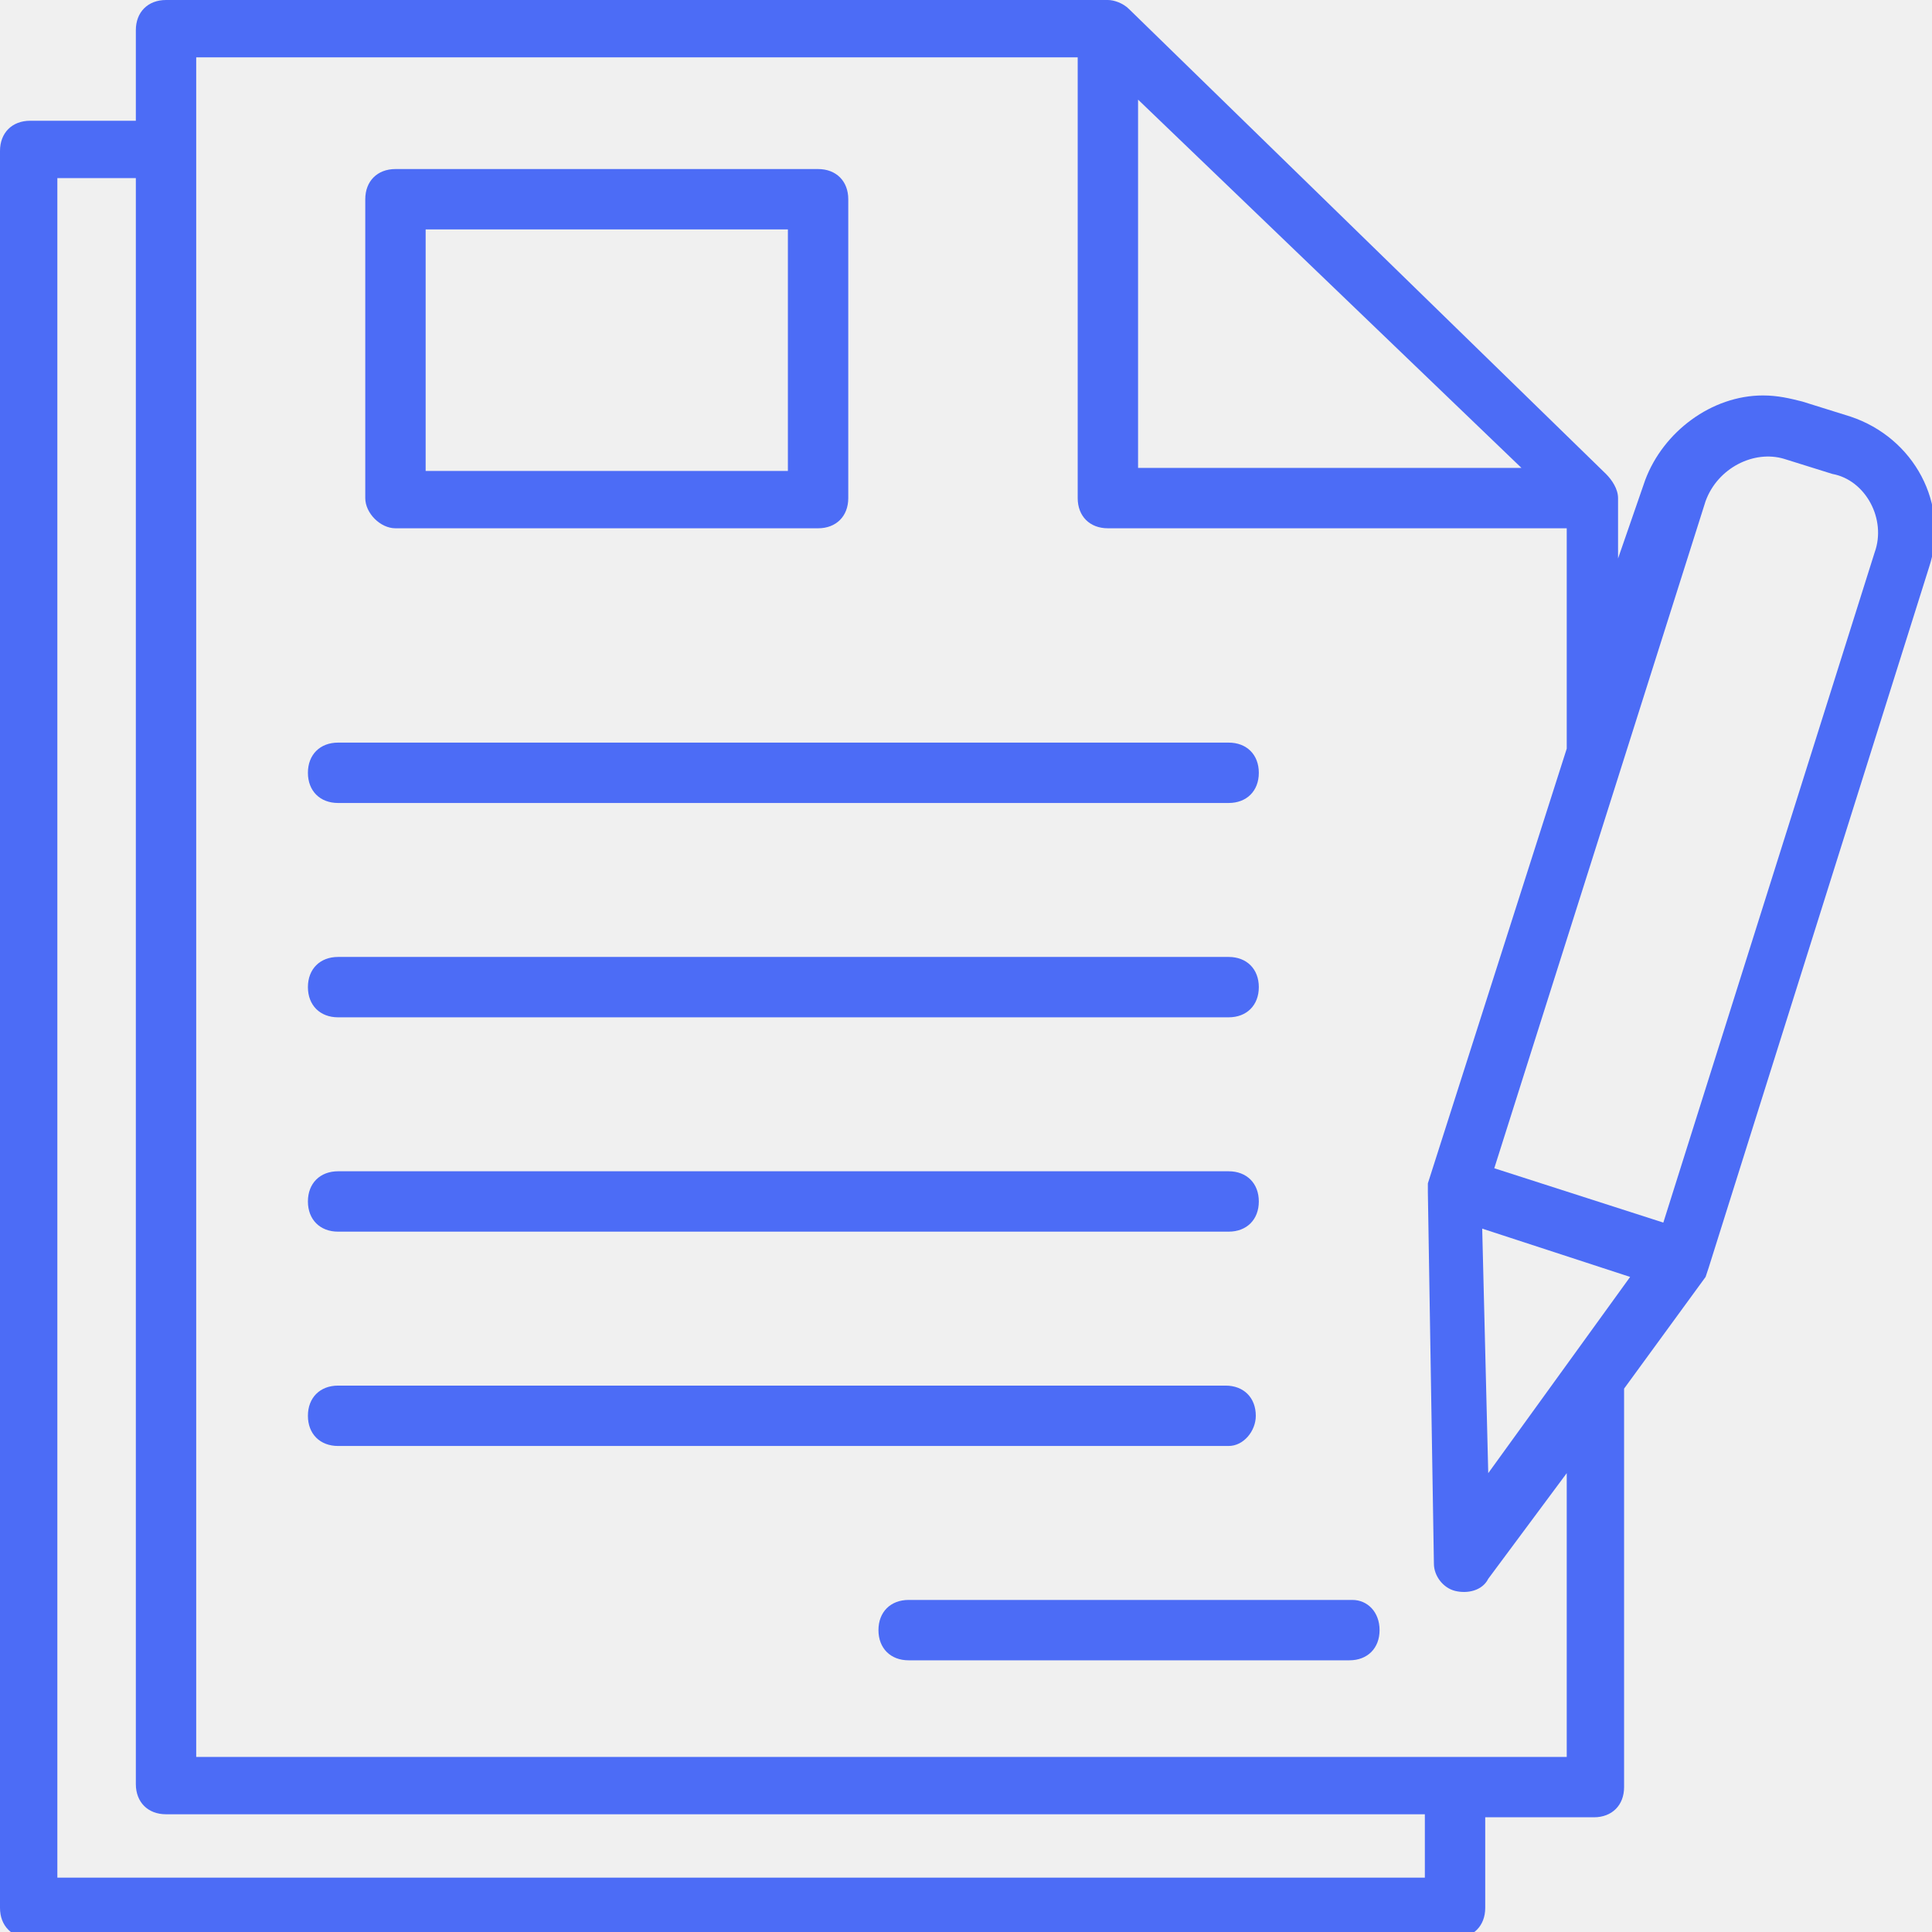
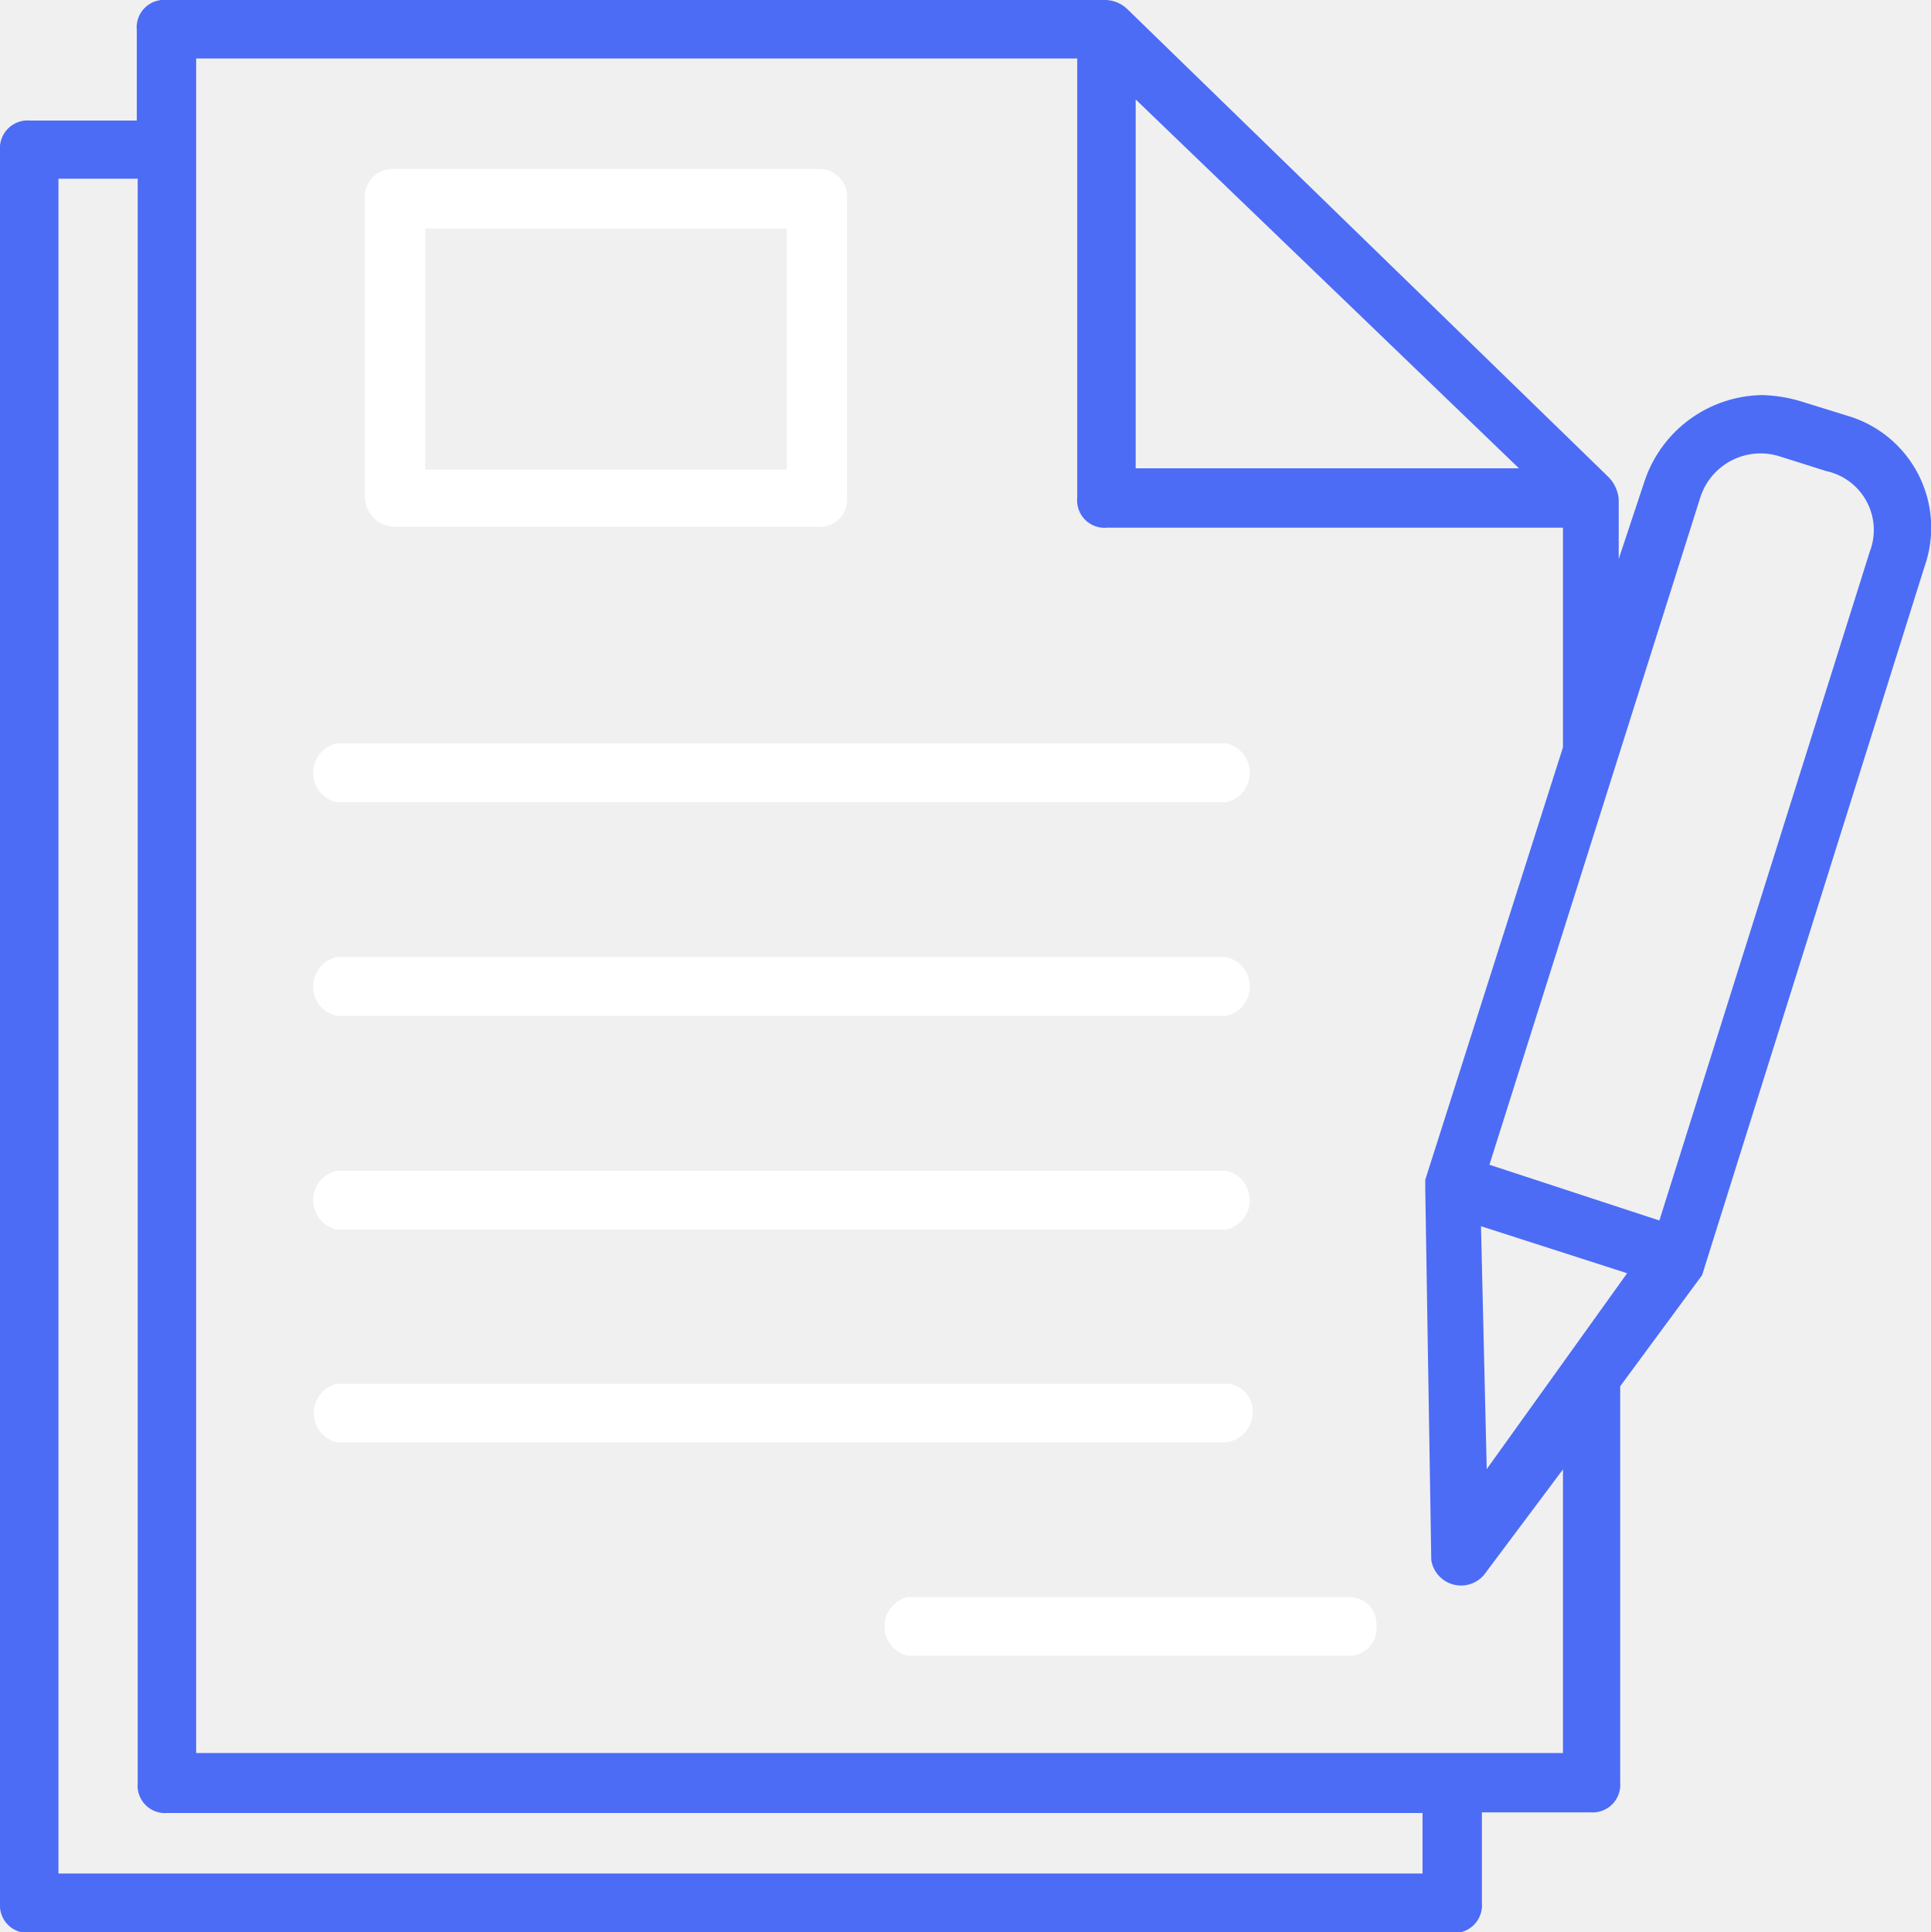
- <svg xmlns="http://www.w3.org/2000/svg" version="1.1" x="0px" y="0px" viewBox="0 0 64 64" style="enable-background:new 0 0 64 64;" xml:space="preserve">
-   <style type="text/css">
- 	.st0{display:none;}
- 	.st1{display:inline;}
- 	.st2{fill:#F6F7FC;}
- 	.st3{fill:#5D7AF6;}
- 	.st4{fill:#4C6CF6;}
- 	.st5{fill:#5D58F6;}
- 	.st6{display:inline;fill:#4C6CF6;}
- 	.st7{display:inline;fill:#2E88F6;}
- 	.st8{display:inline;fill:#2EA8F6;}
- 	.st9{fill:#4396F6;}
- 	.st10{display:inline;fill:#8AA4FF;}
- 	.st11{fill:#338FF6;}
- 	.st12{fill:#4C93F6;}
- 	.st13{fill:#4C81F6;}
- 	.st14{display:inline;fill:#4C81F6;}
- 	.st15{display:inline;fill:#4C93F6;}
- </style>
-   <g id="Calque_1" class="st0">
-     <g class="st1">
-       <path class="st2" d="M32,0c17.7,0,32,14.3,32,32c0,17.7-14.3,32-32,32S0,49.7,0,32C0,14.3,14.3,0,32,0z" />
-       <path class="st3" d="M32,10c12.1,0,22,9.8,22,22c0,12.1-9.8,22-22,22s-22-9.9-22-22C10,19.8,19.8,10,32,10z" />
-       <path class="st4" d="M32,20c6.6,0,12,5.4,12,12s-5.4,12-12,12s-12-5.4-12-12S25.4,20,32,20z" />
-       <path class="st5" d="M34,52c-12.1,0-22-9.9-22-22c0-5.6,2.1-10.6,5.5-14.5c-4.6,4-7.5,9.9-7.5,16.5c0,12.1,9.8,22,22,22    c6.6,0,12.5-2.9,16.5-7.5C44.6,49.9,39.6,52,34,52z" />
-     </g>
-   </g>
-   <g id="Calque_2" class="st0">
-     <path class="st6" d="M24.9,30.4l-23.1,12c-2.5,1.3-2.5,4.9,0,6.2l23.2,11.7c4.3,2.2,9.5,2.2,13.8,0l23.2-11.7   c2.5-1.3,2.5-4.9,0-6.2l-23.1-12C34.6,28.1,29.4,28.1,24.9,30.4z" />
-     <path class="st7" d="M24.9,17.2l-23.1,12c-2.5,1.3-2.5,4.9,0,6.2l23.2,11.7c4.3,2.2,9.5,2.2,13.8,0l23.2-11.7   c2.5-1.3,2.5-4.9,0-6.2l-23.1-12C34.6,14.9,29.4,14.9,24.9,17.2z" />
-     <path class="st7" d="M38.9,46.9l16.3-8.2l-16.1-8.4c-4.4-2.3-9.7-2.3-14.2,0L8.8,38.8l16.3,8.2C29.4,49.1,34.6,49.1,38.9,46.9z" />
-     <path class="st8" d="M24.9,3.9l-23.1,12c-2.5,1.3-2.5,4.9,0,6.2l23.2,11.7c4.3,2.2,9.5,2.2,13.8,0L62.1,22c2.5-1.3,2.5-4.9,0-6.2   l-23.1-12C34.6,1.6,29.4,1.6,24.9,3.9z" />
-     <path class="st8" d="M38.9,33.7l16.3-8.2l-16.1-8.4c-4.4-2.3-9.7-2.3-14.2,0L8.8,25.5l16.3,8.2C29.4,35.9,34.6,35.9,38.9,33.7z" />
-     <path class="st8" d="M38.9,33.7l3.3-1.7l-3.1-1.6c-4.4-2.3-9.7-2.3-14.2,0L21.8,32l3.3,1.7C29.4,35.9,34.6,35.9,38.9,33.7z" />
-   </g>
-   <g id="Calque_3" class="st0">
-     <g class="st1">
-       <g>
-         <path class="st9" d="M50,23.3h1.1c1.7,0,3.1,1.4,3.1,3.1v4.9c0,0.3-0.2,0.6-0.4,0.8c-0.4,0.2-0.6,0.6-0.6,1.1v4.7     c0,0.6,0.3,1.1,0.8,1.4c0.6,0.3,3.8,1.9,6.7,4.3c0.2,0.2,0.4,0.5,0.4,0.8v3.3c0,0.7,0.6,1.3,1.3,1.3c0.7,0,1.3-0.6,1.3-1.3v-3.3     c0-1.1-0.5-2.1-1.3-2.8c-2.6-2.1-5.3-3.7-6.6-4.3v-3.5c0.6-0.6,1-1.5,1-2.4v-4.9c0-3.1-2.6-5.7-5.7-5.7H50     c-3.1,0-5.7,2.6-5.7,5.7v4.9c0,0.9,0.4,1.8,1,2.4v1.7c0,0.7,0.6,1.3,1.3,1.3c0.7,0,1.3-0.6,1.3-1.3v-2.3c0-0.4-0.2-0.8-0.6-1.1     c-0.3-0.2-0.4-0.5-0.4-0.8v-4.9C46.9,24.7,48.3,23.3,50,23.3z" />
-         <path class="st9" d="M1.4,41.5c-0.8,0.7-1.3,1.7-1.3,2.8v3.3c0,0.7,0.6,1.3,1.3,1.3s1.3-0.6,1.3-1.3v-3.3c0-0.3,0.1-0.6,0.4-0.8     c2.9-2.4,6.1-4,6.7-4.3c0.5-0.3,0.8-0.8,0.8-1.4v-4.7c0-0.4-0.2-0.8-0.6-1.1c-0.3-0.2-0.4-0.5-0.4-0.8v-4.9     c0-1.7,1.4-3.1,3.1-3.1h1.1c1.7,0,3.1,1.4,3.1,3.1v4.9c0,0.3-0.2,0.6-0.4,0.8c-0.4,0.2-0.6,0.6-0.6,1.1v2.4     c0,0.7,0.6,1.3,1.3,1.3s1.3-0.6,1.3-1.3v-1.8c0.6-0.6,1-1.5,1-2.4v-4.9c0-3.1-2.6-5.7-5.7-5.7h-1.1c-3.1,0-5.7,2.6-5.7,5.7v4.9     c0,0.9,0.4,1.8,1,2.4v3.5C6.8,37.9,4,39.4,1.4,41.5z" />
-         <path class="st4" d="M47.3,49c0.7,0,1.3-0.6,1.3-1.3v-4.3c0-1.3-0.6-2.5-1.6-3.4c-3.5-2.9-7.2-4.9-8.7-5.7v-4.9     c0.8-0.8,1.3-1.8,1.3-3v-6.3c0-3.9-3.1-7-7-7h-1.4c-3.9,0-7,3.1-7,7v6.3c0,1.1,0.5,2.2,1.3,3v4.9c-1.5,0.8-5.2,2.8-8.7,5.7     c-1,0.8-1.6,2.1-1.6,3.4v4.3c0,0.7,0.6,1.3,1.3,1.3c0.7,0,1.3-0.6,1.3-1.3v-4.3c0-0.5,0.2-1,0.6-1.4c3.8-3.1,8-5.2,8.8-5.6     c0.5-0.3,0.9-0.8,0.9-1.4v-6.1c0-0.4-0.2-0.8-0.6-1.1c-0.4-0.3-0.7-0.8-0.7-1.3v-6.3c0-2.4,2-4.4,4.4-4.4h1.4     c2.4,0,4.4,2,4.4,4.4v6.3c0,0.5-0.3,1-0.7,1.3c-0.4,0.2-0.6,0.6-0.6,1.1V35c0,0.6,0.3,1.1,0.9,1.4c0.8,0.4,4.9,2.5,8.8,5.6     c0.4,0.3,0.6,0.8,0.6,1.4v4.3C46.1,48.4,46.6,49,47.3,49z" />
-       </g>
-     </g>
-   </g>
-   <g id="Calque_4" class="st0">
-     <g class="st1">
-       <path class="st4" d="M51.5,60.6c-0.5,0-1-0.1-1.4-0.4L34,49.3l-8.6,6.2c-0.7,0.5-1.5,0.6-2.3,0.3c-0.8-0.3-1.4-0.9-1.6-1.7    l-4.3-16.4L1.6,31.7c-1-0.4-1.6-1.3-1.6-2.3c0-1,0.6-2,1.6-2.4L60.5,3.6c0.3-0.1,0.5-0.2,0.8-0.2c0.1,0,0.2,0,0.3,0    c0.6,0,1.2,0.3,1.6,0.7c0,0,0.1,0.1,0.1,0.1c0.4,0.4,0.6,1,0.6,1.5c0,0.1,0,0.3,0,0.4c0,0.1,0,0.2,0,0.3L54,58.6    c-0.2,0.8-0.7,1.5-1.5,1.9C52.2,60.6,51.8,60.6,51.5,60.6z M35.4,44.1l14.3,9.7l7.7-40.6L29.6,40.1L35.4,44.1    C35.4,44.1,35.4,44.1,35.4,44.1z M23.5,41.9l1.9,7.3l4.1-3l-5.4-3.7C23.9,42.4,23.7,42.2,23.5,41.9z M9.5,29.3l10.6,4.1    c0.8,0.3,1.3,0.9,1.5,1.7l1.3,5.1c0.1-0.6,0.3-1.1,0.8-1.6L50.4,13L9.5,29.3z" />
-     </g>
-   </g>
-   <g id="Calque_5" class="st0">
-     <g class="st1">
-       <g>
-         <path class="st4" d="M23.2,31.1c0,0.6-0.5,1.1-1.1,1.1h-4c-0.6,0-1.1-0.5-1.1-1.1v-4c0-0.6,0.5-1.1,1.1-1.1h4     c0.6,0,1.1,0.5,1.1,1.1V31.1z M31.6,27.2c0-0.6-0.5-1.1-1.1-1.1h-4c-0.6,0-1.1,0.5-1.1,1.1v4c0,0.6,0.5,1.1,1.1,1.1h4     c0.6,0,1.1-0.5,1.1-1.1V27.2z M39.9,27.2c0-0.6-0.5-1.1-1.1-1.1h-4c-0.6,0-1.1,0.5-1.1,1.1v4c0,0.6,0.5,1.1,1.1,1.1h4     c0.6,0,1.1-0.5,1.1-1.1V27.2z M23.2,35.3c0-0.6-0.5-1.1-1.1-1.1h-4c-0.6,0-1.1,0.5-1.1,1.1v4c0,0.6,0.5,1.1,1.1,1.1h4     c0.6,0,1.1-0.5,1.1-1.1V35.3z M31.6,35.3c0-0.6-0.5-1.1-1.1-1.1h-4c-0.6,0-1.1,0.5-1.1,1.1v4c0,0.6,0.5,1.1,1.1,1.1h4     c0.6,0,1.1-0.5,1.1-1.1V35.3z M38.8,34.2h-4c-0.6,0-1.1,0.5-1.1,1.1v4c0,0.6,0.5,1.1,1.1,1.1h4c0.6,0,1.1-0.5,1.1-1.1v-4     C39.9,34.7,39.4,34.2,38.8,34.2z M13.8,42.3h-4c-0.6,0-1.1,0.5-1.1,1.1v4c0,0.6,0.5,1.1,1.1,1.1h4c0.6,0,1.1-0.5,1.1-1.1v-4     C14.9,42.8,14.4,42.3,13.8,42.3z M14.9,35.3c0-0.6-0.5-1.1-1.1-1.1h-4c-0.6,0-1.1,0.5-1.1,1.1v4c0,0.6,0.5,1.1,1.1,1.1h4     c0.6,0,1.1-0.5,1.1-1.1V35.3z M30.5,42.3h-4c-0.6,0-1.1,0.5-1.1,1.1v4c0,0.6,0.5,1.1,1.1,1.1h4c0.6,0,1.1-0.5,1.1-1.1v-4     C31.6,42.8,31.1,42.3,30.5,42.3z M22.2,42.3h-4c-0.6,0-1.1,0.5-1.1,1.1v4c0,0.6,0.5,1.1,1.1,1.1h4c0.6,0,1.1-0.5,1.1-1.1v-4     C23.2,42.8,22.8,42.3,22.2,42.3z M47.2,32.2c0.6,0,1.1-0.5,1.1-1.1v-4c0-0.6-0.5-1.1-1.1-1.1h-4c-0.6,0-1.1,0.5-1.1,1.1v4     c0,0.6,0.5,1.1,1.1,1.1H47.2z M6.2,57.1h30.3c-0.5-1.5-0.8-3.2-0.8-4.8H6.2c-0.8,0-1.4-0.6-1.4-1.4V22.3h47.5v13.3     c1.7,0,3.3,0.3,4.8,0.7v-24c0-3.5-2.8-6.3-6.3-6.3h-7V2.2c0-1.3-1-2.3-2.3-2.3h-3.6c-1.3,0-2.3,1-2.3,2.3v3.9H21.3V2.2     c0-1.3-1-2.3-2.3-2.3h-3.6c-1.3,0-2.3,1-2.3,2.3v3.9h-7c-3.5,0-6.3,2.8-6.3,6.3v38.5C-0.1,54.3,2.7,57.1,6.2,57.1z M64.1,52.1     c0,6.6-5.4,12-12,12s-12-5.4-12-12s5.4-12,12-12S64.1,45.5,64.1,52.1z M58.2,49c0-0.4-0.1-0.7-0.4-1c-0.6-0.6-1.5-0.6-2,0     l-5.2,5.2l-2-2c-0.6-0.6-1.5-0.6-2,0c-0.3,0.3-0.4,0.6-0.4,1c0,0.4,0.1,0.7,0.4,1l3,3c0.6,0.6,1.5,0.6,2,0l6.2-6.2     C58,49.7,58.2,49.4,58.2,49z" />
-       </g>
-     </g>
-     <path class="st10" d="M22.2,32.2h-4.1c-0.6,0-1-0.4-1-1v-4.1c0-0.6,0.4-1,1-1h4.1c0.6,0,1,0.4,1,1v4.1   C23.2,31.8,22.8,32.2,22.2,32.2z" />
-     <path class="st10" d="M30.5,32.2h-4.1c-0.6,0-1-0.4-1-1v-4.1c0-0.6,0.4-1,1-1h4.1c0.6,0,1,0.4,1,1v4.1   C31.5,31.8,31.1,32.2,30.5,32.2z" />
-     <path class="st10" d="M38.9,32.2h-4.1c-0.6,0-1-0.4-1-1v-4.1c0-0.6,0.4-1,1-1h4.1c0.6,0,1,0.4,1,1v4.1   C39.9,31.8,39.5,32.2,38.9,32.2z" />
-     <path class="st10" d="M22.2,40.3h-4.1c-0.6,0-1-0.4-1-1v-4.1c0-0.6,0.4-1,1-1h4.1c0.6,0,1,0.4,1,1v4.1   C23.2,39.9,22.8,40.3,22.2,40.3z" />
-     <path class="st10" d="M30.5,40.3h-4.1c-0.6,0-1-0.4-1-1v-4.1c0-0.6,0.4-1,1-1h4.1c0.6,0,1,0.4,1,1v4.1   C31.5,39.9,31.1,40.3,30.5,40.3z" />
-     <path class="st10" d="M22.2,48.4h-4.1c-0.6,0-1-0.4-1-1v-4.1c0-0.6,0.4-1,1-1h4.1c0.6,0,1,0.4,1,1v4.1C23.2,48,22.8,48.4,22.2,48.4   z" />
-     <path class="st10" d="M13.9,40.3H9.8c-0.6,0-1-0.4-1-1v-4.1c0-0.6,0.4-1,1-1h4.1c0.6,0,1,0.4,1,1v4.1   C14.9,39.9,14.4,40.3,13.9,40.3z" />
-     <path class="st10" d="M13.9,48.4H9.8c-0.6,0-1-0.4-1-1v-4.1c0-0.6,0.4-1,1-1h4.1c0.6,0,1,0.4,1,1v4.1C14.9,48,14.4,48.4,13.9,48.4z   " />
-     <path class="st10" d="M30.5,48.4h-4.1c-0.6,0-1-0.4-1-1v-4.1c0-0.6,0.4-1,1-1h4.1c0.6,0,1,0.4,1,1v4.1C31.5,48,31.1,48.4,30.5,48.4   z" />
-     <path class="st10" d="M38.9,40.3h-4.1c-0.6,0-1-0.4-1-1v-4.1c0-0.6,0.4-1,1-1h4.1c0.6,0,1,0.4,1,1v4.1   C39.9,39.9,39.5,40.3,38.9,40.3z" />
-     <path class="st10" d="M47.2,32.2h-4.1c-0.6,0-1-0.4-1-1v-4.1c0-0.6,0.4-1,1-1h4.1c0.6,0,1,0.4,1,1v4.1   C48.2,31.8,47.8,32.2,47.2,32.2z" />
-   </g>
-   <g id="Calque_6" class="st0">
-     <g class="st1">
-       <rect x="30.9" y="18.8" class="st11" width="2.2" height="26.3" />
-       <polygon class="st11" points="57.2,45.2 55,45.2 55,33.1 9,33.1 9,45.2 6.8,45.2 6.8,30.9 57.2,30.9   " />
-       <path class="st4" d="M7.9,60.5L7.9,60.5c-4.2,0-7.7-3.4-7.7-7.7l0,0c0-4.2,3.4-7.7,7.7-7.7l0,0c4.2,0,7.7,3.4,7.7,7.7l0,0    C15.5,57.1,12.1,60.5,7.9,60.5z" />
-       <path class="st4" d="M56.1,60.5L56.1,60.5c-4.2,0-7.7-3.4-7.7-7.7l0,0c0-4.2,3.4-7.7,7.7-7.7l0,0c4.2,0,7.7,3.4,7.7,7.7l0,0    C63.8,57.1,60.4,60.5,56.1,60.5z" />
-       <path class="st4" d="M32,60.5L32,60.5c-4.2,0-7.7-3.4-7.7-7.7l0,0c0-4.2,3.4-7.7,7.7-7.7l0,0c4.2,0,7.7,3.4,7.7,7.7l0,0    C39.7,57.1,36.2,60.5,32,60.5z" />
-       <path class="st4" d="M32,18.8L32,18.8c-4.2,0-7.7-3.4-7.7-7.7l0,0c0-4.2,3.4-7.7,7.7-7.7l0,0c4.2,0,7.7,3.4,7.7,7.7l0,0    C39.7,15.4,36.2,18.8,32,18.8z" />
-     </g>
-   </g>
-   <g id="Calque_7" class="st0">
-     <g class="st1">
-       <g>
-         <path class="st12" d="M38.8,23.8c-0.7,0-1.2,0.6-1.2,1.2s0.6,1.2,1.2,1.2S40,25.7,40,25S39.5,23.8,38.8,23.8z" />
-       </g>
-     </g>
-     <g class="st1">
-       <g>
-         <path class="st4" d="M62.6,55.5L45.9,38.8C48.6,34.7,50,29.9,50,25C50,11.2,38.8,0,25,0S0,11.2,0,25s11.2,25,25,25     c4.9,0,9.7-1.4,13.8-4.1l4.6,4.6c0,0,0,0,0,0l12.1,12.1c0.9,0.9,2.2,1.5,3.5,1.5s2.6-0.5,3.5-1.5c0.9-0.9,1.5-2.2,1.5-3.5     S63.5,56.4,62.6,55.5z M38.2,43.2C38.2,43.2,38.2,43.2,38.2,43.2c-3.9,2.8-8.4,4.3-13.2,4.3C12.6,47.5,2.5,37.4,2.5,25     S12.6,2.5,25,2.5S47.5,12.6,47.5,25c0,4.8-1.5,9.3-4.3,13.2C41.8,40.1,40.1,41.8,38.2,43.2z M40.8,44.3c1.3-1.1,2.5-2.2,3.5-3.5     l3.5,3.5c-1.1,1.3-2.3,2.5-3.5,3.5L40.8,44.3z M60.8,60.8c-0.5,0.5-1.1,0.7-1.8,0.7s-1.3-0.3-1.8-0.7L46.1,49.7     c1.3-1.1,2.4-2.3,3.5-3.5l11.1,11.1c0.5,0.5,0.7,1.1,0.7,1.8S61.3,60.3,60.8,60.8z" />
-       </g>
-     </g>
-     <g class="st1">
-       <g>
-         <path class="st13" d="M25,5C14,5,5,14,5,25s9,20,20,20s20-9,20-20S36,5,25,5z M25,42.5c-9.6,0-17.5-7.9-17.5-17.5     S15.4,7.5,25,7.5S42.5,15.4,42.5,25S34.7,42.5,25,42.5z" />
-       </g>
-     </g>
-     <g class="st1">
-       <g>
-         <path class="st12" d="M39,19.6c-1.1-2.8-3-5.2-5.4-6.9C31.1,10.9,28.1,10,25,10c-0.7,0-1.2,0.6-1.2,1.2s0.6,1.2,1.2,1.2     c5.1,0,9.8,3.2,11.7,8c0.2,0.5,0.7,0.8,1.2,0.8c0.1,0,0.3,0,0.4-0.1C39,21,39.3,20.3,39,19.6z" />
-       </g>
-     </g>
-   </g>
-   <g id="Calque_8" class="st0">
-     <path class="st14" d="M34.4,7.3c-1.3-1.3-3.5-1.3-4.8,0L7.3,29.6C6,30.9,6,33,7.3,34.4l22.3,22.3c1.3,1.3,3.5,1.3,4.8,0l22.3-22.3   c1.3-1.3,1.3-3.5,0-4.8L34.4,7.3z M55.1,32.8L32.8,55c-0.4,0.4-1.2,0.4-1.6,0L8.9,32.8c-0.4-0.4-0.4-1.2,0-1.6L31.2,8.9   c0.4-0.4,1.2-0.4,1.6,0l22.3,22.3C55.5,31.6,55.5,32.3,55.1,32.8z" />
-     <path class="st6" d="M34.4,1c-1.3-1.3-3.4-1.3-4.8,0L1,29.6c-1.3,1.3-1.3,3.5,0,4.8L29.6,63c1.3,1.3,3.5,1.3,4.8,0L63,34.4   c1.3-1.3,1.3-3.5,0-4.8L34.4,1z M61.4,32.8L32.8,61.4c-0.4,0.4-1.2,0.4-1.6,0L2.6,32.8c-0.4-0.4-0.4-1.2,0-1.6L31.2,2.5   c0.4-0.4,1.2-0.4,1.6,0l28.6,28.6C61.9,31.6,61.9,32.3,61.4,32.8z" />
-     <path class="st15" d="M31.8,15.4c-1.2,0-2.3,0.5-3.1,1.3c-0.8,0.9-1.2,2-1.2,3.2L28.3,35c0.1,1.8,1.6,3.2,3.4,3.2h0.2   c1.8,0,3.3-1.4,3.4-3.2L36.1,20c0.1-1.2-0.4-2.3-1.2-3.2C34.1,15.9,33,15.4,31.8,15.4z M33.1,34.9c0,0.6-0.5,1.1-1.1,1.1h-0.2   c-0.6,0-1.1-0.5-1.1-1.1l-0.8-15.1c0-0.8,0.3-1.5,1-1.9c0.7-0.4,1.5-0.4,2.1,0c0.7,0.4,1,1.1,1,1.9L33.1,34.9z" />
-     <path class="st15" d="M32,40.5c-1.9,0-3.4,1.5-3.4,3.4s1.5,3.4,3.4,3.4c1.9,0,3.4-1.5,3.4-3.4S33.9,40.5,32,40.5z M32,45   c-0.6,0-1.1-0.5-1.1-1.1s0.5-1.1,1.1-1.1c0.6,0,1.1,0.5,1.1,1.1S32.6,45,32,45z" />
-   </g>
-   <g id="Calque_9">
-     <g>
-       <g>
-         <g>
-           <path class="st4" d="M61.3,13.8l-1.6-0.5c-0.4-0.1-0.8-0.2-1.3-0.2c-1.7,0-3.3,1.2-3.9,2.8l-0.9,2.6v-1.9v-0.1      c0-0.3-0.2-0.6-0.4-0.8L37.4,0.3C37.2,0.1,36.9,0,36.7,0H5.5c-0.6,0-1,0.4-1,1v3H1C0.4,4,0,4.4,0,5v58.2c0,0.6,0.4,1,1,1h47.2      c0.6,0,1-0.4,1-1v-3h3.6c0.6,0,1-0.4,1-1V46l2.7-3.7l0.1-0.3l7.3-23.2C64.6,16.7,63.4,14.5,61.3,13.8z M37.7,3.3l12.7,12.2H37.7      V3.3z M47.2,62.2H1.9V5.9h2.6v53.2c0,0.6,0.4,1,1,1h41.7L47.2,62.2L47.2,62.2z M51.9,58.2L51.9,58.2H6.5V1.9h29.2v14.6      c0,0.6,0.4,1,1,1h15.2v7.3l-4.6,14.4v0.3l0.2,12.3c0,0.4,0.3,0.8,0.7,0.9c0.4,0.1,0.9,0,1.1-0.4l2.6-3.5L51.9,58.2L51.9,58.2z       M49.3,48.8l-0.2-8.1l4.9,1.6L49.3,48.8z M62.1,18.3l-7,22.2l-5.6-1.8l7-22.1c0.4-1.1,1.6-1.7,2.6-1.4l1.6,0.5      C61.8,15.9,62.5,17.2,62.1,18.3z" />
-           <path class="st4" d="M13.1,17.5h14c0.6,0,1-0.4,1-1V6.6c0-0.6-0.4-1-1-1h-14c-0.6,0-1,0.4-1,1v9.9C12.1,17,12.6,17.5,13.1,17.5z       M14.1,7.6h12v8h-12V7.6z" />
-           <path class="st4" d="M11.2,26.6h29.5c0.6,0,1-0.4,1-1c0-0.6-0.4-1-1-1H11.2c-0.6,0-1,0.4-1,1C10.2,26.2,10.6,26.6,11.2,26.6z" />
-           <path class="st4" d="M11.2,33.7h29.5c0.6,0,1-0.4,1-1s-0.4-1-1-1H11.2c-0.6,0-1,0.4-1,1S10.6,33.7,11.2,33.7z" />
-           <path class="st4" d="M11.2,40.8h29.5c0.6,0,1-0.4,1-1c0-0.6-0.4-1-1-1H11.2c-0.6,0-1,0.4-1,1C10.2,40.4,10.6,40.8,11.2,40.8z" />
-           <path class="st4" d="M41.6,46.9c0-0.6-0.4-1-1-1H11.2c-0.6,0-1,0.4-1,1c0,0.6,0.4,1,1,1h29.5C41.2,47.9,41.6,47.4,41.6,46.9z" />
-           <path class="st4" d="M44.8,53H30.1c-0.6,0-1,0.4-1,1c0,0.6,0.4,1,1,1h14.6c0.6,0,1-0.4,1-1C45.7,53.4,45.3,53,44.8,53z" />
-         </g>
-       </g>
-     </g>
-   </g>
+ <svg xmlns="http://www.w3.org/2000/svg" id="Calque_9" data-name="Calque 9" viewBox="0 0 64.06 64.11">
+   <defs>
+     <style>.cls-2{fill:#fff}</style>
+   </defs>
+   <path d="M61.29 13.79l-1.55-.48a4.82 4.82 0 0 0-1.26-.2 4.18 4.18 0 0 0-3.89 2.82l-.87 2.62v-2a1.2 1.2 0 0 0-.39-.77L37.4.29a1.09 1.09 0 0 0-.68-.29H5.54a.91.91 0 0 0-1 1v3H1a.92.92 0 0 0-1 1v58.14a.92.92 0 0 0 1 1h47.18a.92.92 0 0 0 1-1v-3h3.59a.92.92 0 0 0 1-1V46l2.72-3.69.09-.29 7.29-23.22a3.87 3.87 0 0 0-2.58-5.01zM37.69 3.3l12.72 12.24H37.69zm9.52 58.87H1.94V5.93h2.63v53.23a.91.91 0 0 0 1 1h41.64v2zm4.66-4H6.51V1.94h29.24v14.57a.91.91 0 0 0 1 1h15.12v7.29L47.3 39.15v.29l.2 12.33a1 1 0 0 0 1.75.49l2.62-3.5v9.42zm-2.53-9.42l-.19-8.06L54 42.25zm12.73-30.5l-7 22.25-5.64-1.85 7-22.15a2.1 2.1 0 0 1 2.62-1.36l1.55.49a2 2 0 0 1 1.47 2.63z" fill="#4c6cf6" />
+   <path class="cls-2" d="M13.11 17.48h14a.91.91 0 0 0 1-1V6.61a.92.92 0 0 0-1-1h-14a.92.92 0 0 0-1 1v9.9a1 1 0 0 0 1 .97zm1-9.9h12v8h-12zM11.17 26.62H40.7a1 1 0 0 0 0-1.95H11.17a1 1 0 0 0 0 1.95zM11.17 33.71H40.7a1 1 0 0 0 0-1.95H11.17a1 1 0 0 0 0 1.95zM11.17 40.8H40.7a1 1 0 0 0 0-1.95H11.17a1 1 0 0 0 0 1.95zM41.57 46.92a.91.91 0 0 0-1-1h-29.4a1 1 0 0 0 0 1.94H40.7a1 1 0 0 0 .87-.94zM44.78 53H30.11a1 1 0 0 0 0 1.94h14.57a.91.91 0 0 0 1-1 .89.89 0 0 0-.9-.94z" />
</svg>
